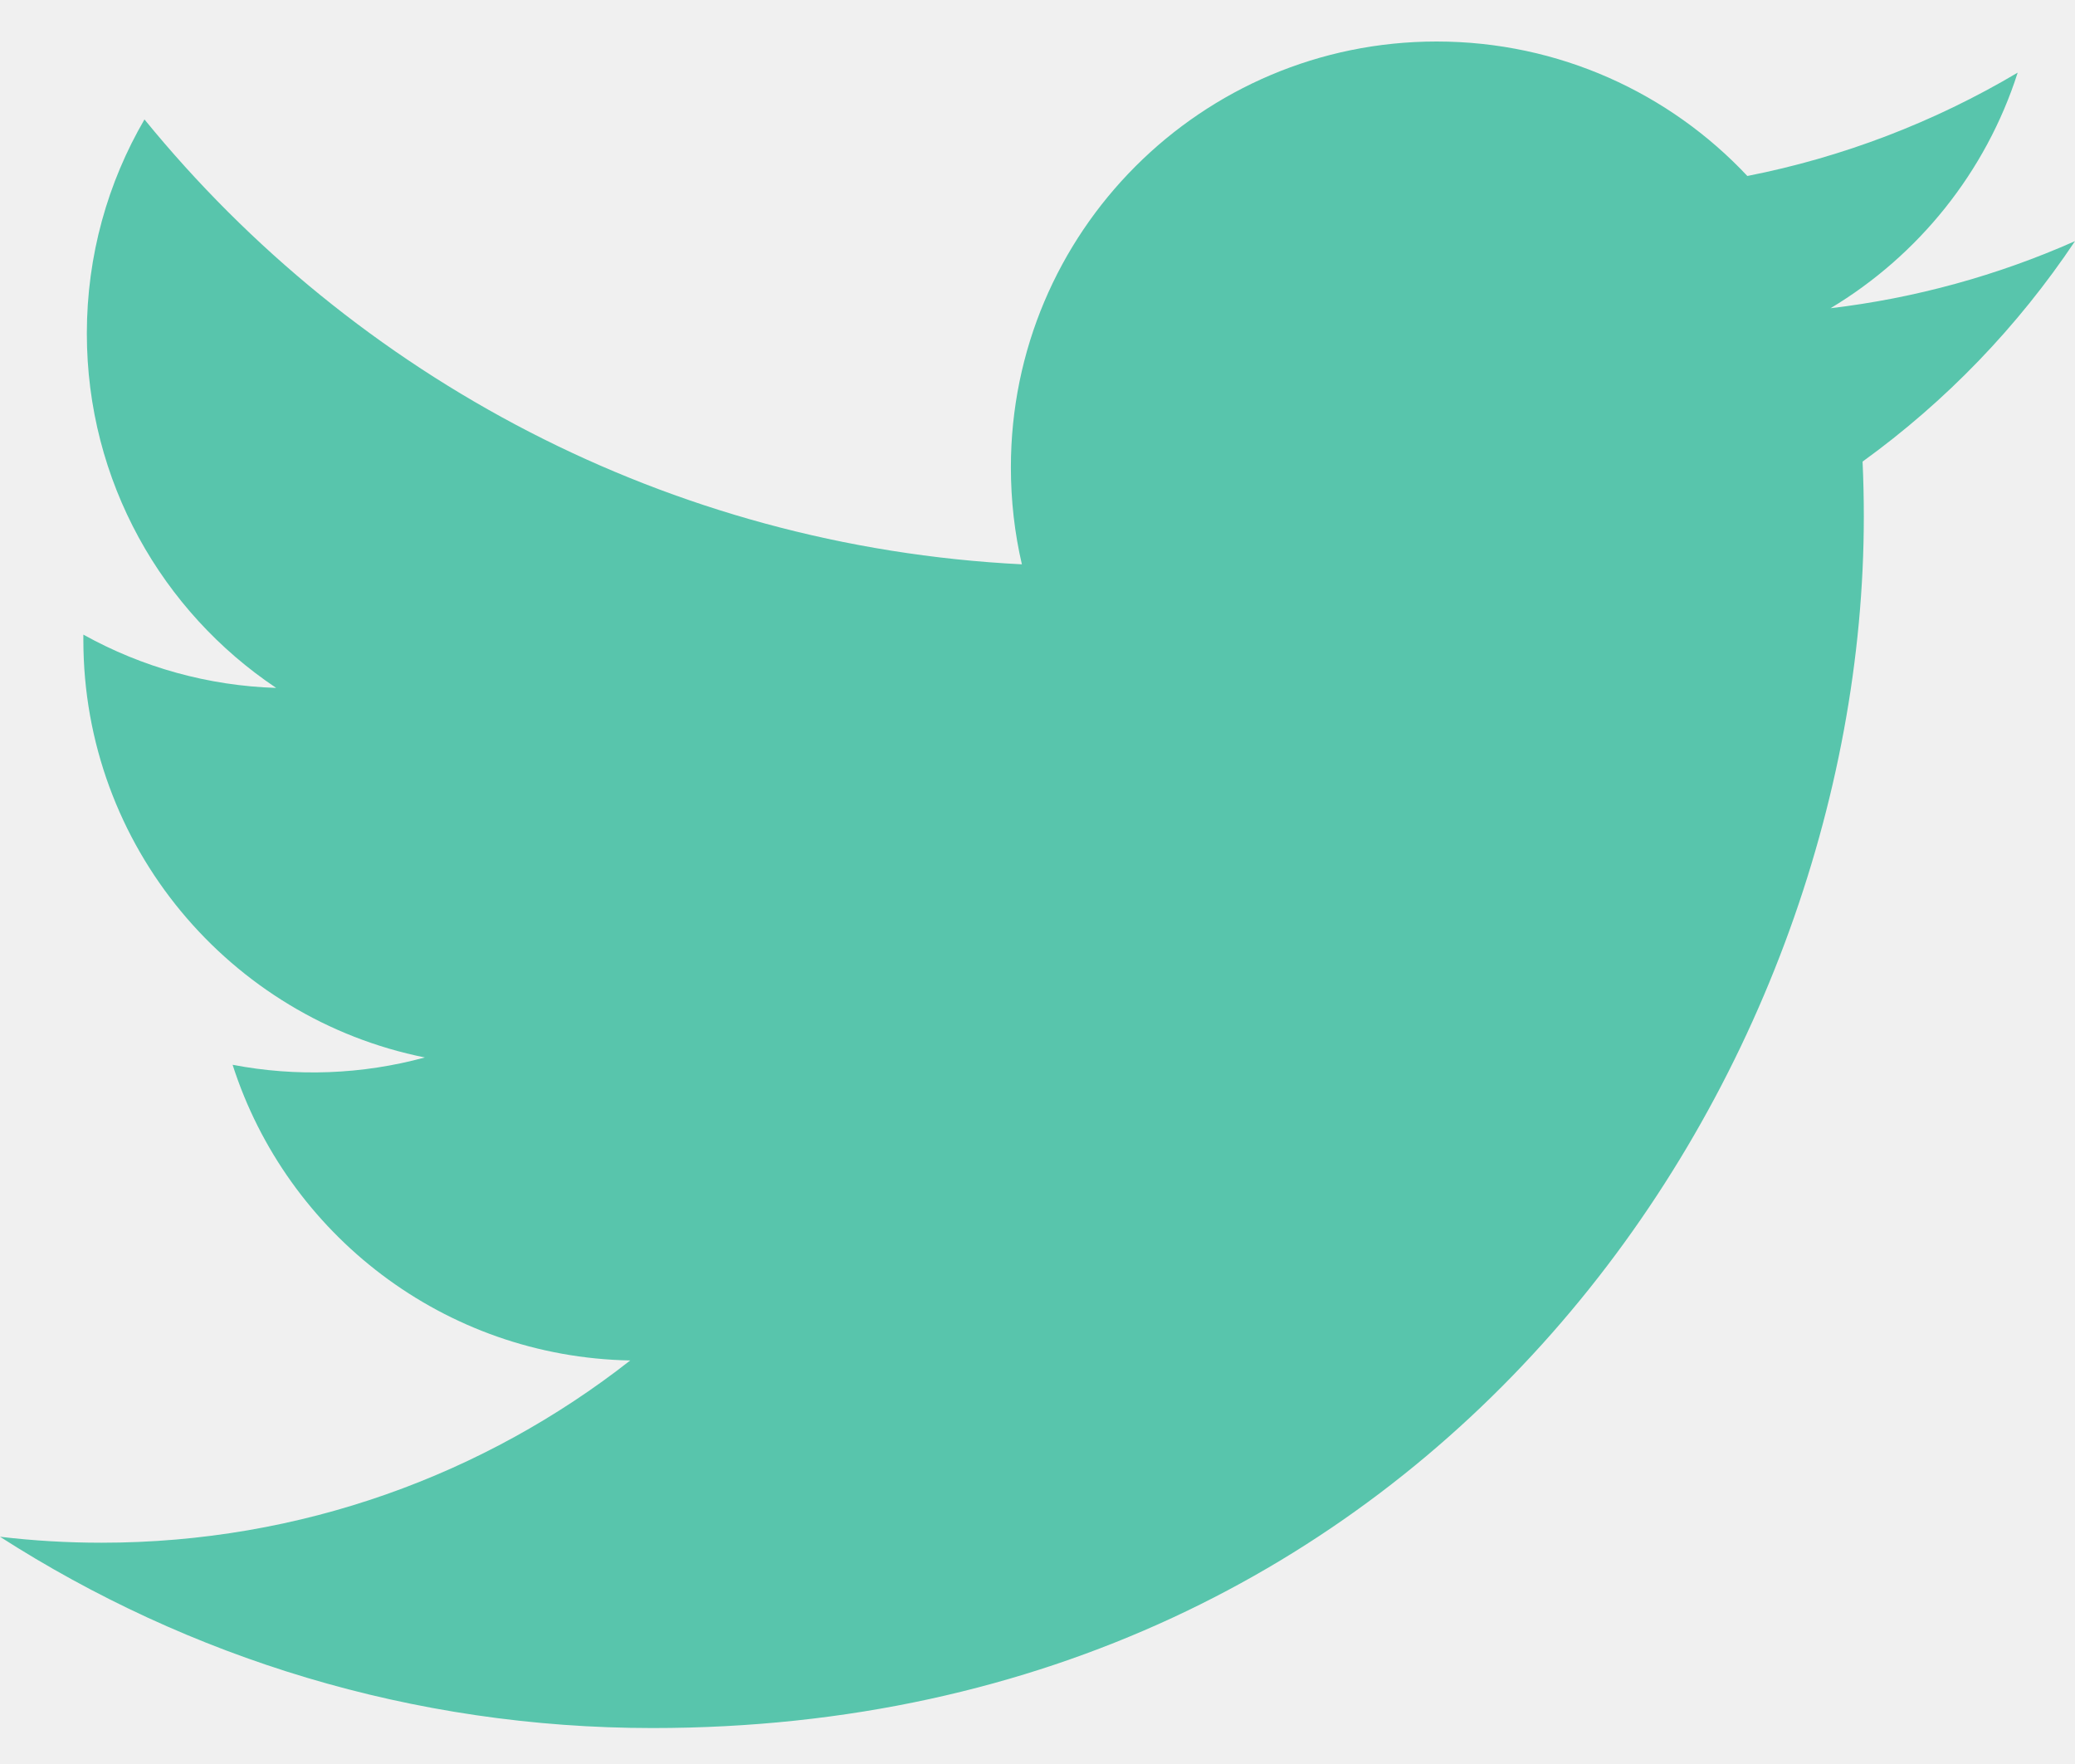
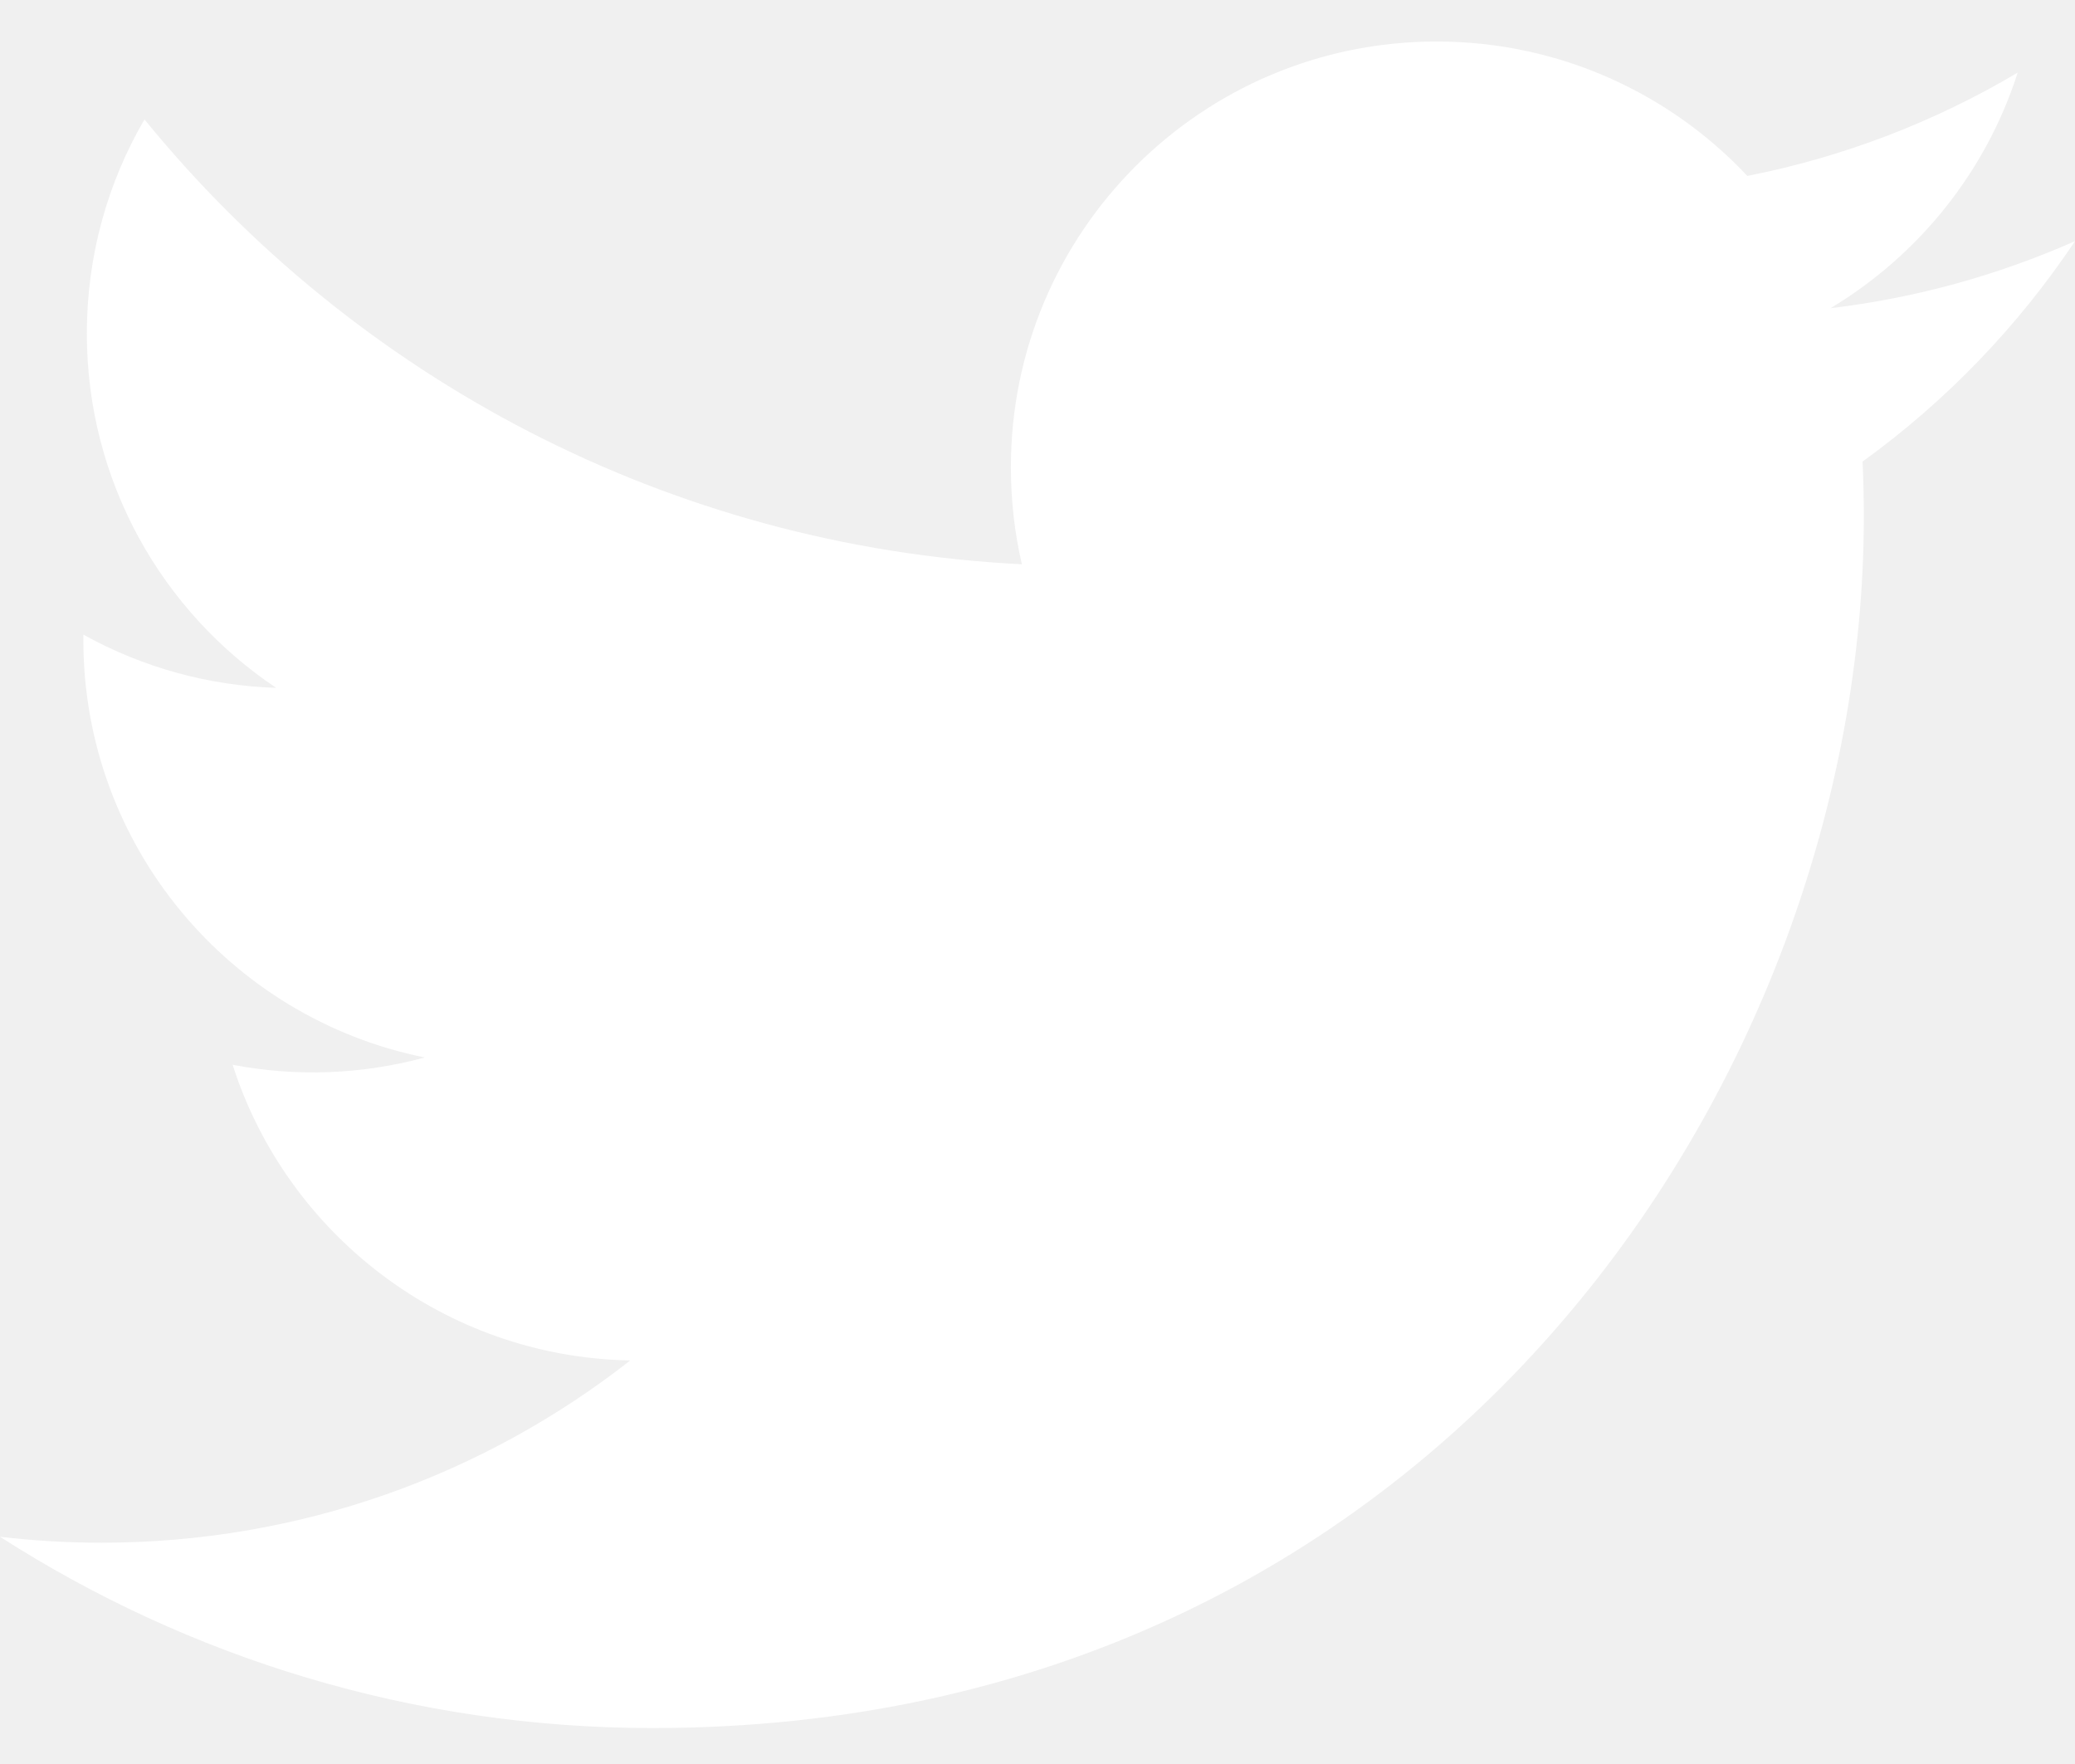
<svg xmlns="http://www.w3.org/2000/svg" width="40" height="34" viewBox="0 0 40 34" fill="none">
-   <path d="M40 4.648C38.502 5.312 36.913 5.748 35.287 5.941C36.981 4.925 38.282 3.317 38.895 1.4C37.284 2.356 35.522 3.03 33.684 3.392C32.187 1.797 30.054 0.8 27.694 0.8C23.161 0.8 19.487 4.475 19.487 9.007C19.487 9.65 19.559 10.276 19.699 10.877C12.879 10.534 6.832 7.267 2.785 2.302C2.078 3.515 1.674 4.924 1.674 6.428C1.674 9.275 3.123 11.787 5.324 13.259C4.021 13.218 2.747 12.866 1.607 12.232C1.607 12.267 1.607 12.301 1.607 12.335C1.607 16.311 4.435 19.628 8.19 20.382C6.981 20.711 5.713 20.759 4.484 20.523C5.528 23.783 8.559 26.156 12.149 26.222C9.341 28.423 5.802 29.735 1.958 29.735C1.295 29.735 0.642 29.696 0 29.62C3.632 31.949 7.945 33.307 12.58 33.307C27.674 33.307 35.929 20.803 35.929 9.958C35.929 9.602 35.921 9.248 35.905 8.897C37.512 7.735 38.898 6.297 40 4.648Z" fill="#58C5AC" />
+   <path d="M40 4.648C38.502 5.311 36.913 5.747 35.287 5.94C36.981 4.924 38.282 3.316 38.895 1.4C37.284 2.356 35.522 3.029 33.684 3.391C32.187 1.797 30.054 0.8 27.694 0.8C23.161 0.8 19.487 4.474 19.487 9.006C19.487 9.649 19.559 10.276 19.699 10.876C12.879 10.534 6.832 7.267 2.785 2.302C2.078 3.514 1.674 4.924 1.674 6.428C1.674 9.275 3.123 11.787 5.324 13.258C4.021 13.217 2.747 12.865 1.607 12.232C1.607 12.266 1.607 12.3 1.607 12.335C1.607 16.311 4.435 19.628 8.19 20.382C6.981 20.71 5.713 20.759 4.484 20.523C5.528 23.783 8.559 26.155 12.149 26.222C9.341 28.423 5.802 29.735 1.958 29.735C1.295 29.735 0.642 29.696 0 29.62C3.632 31.948 7.945 33.307 12.58 33.307C27.674 33.307 35.929 20.802 35.929 9.958C35.929 9.602 35.921 9.248 35.905 8.896C37.512 7.735 38.898 6.296 40 4.648Z" fill="white" />
</svg>
